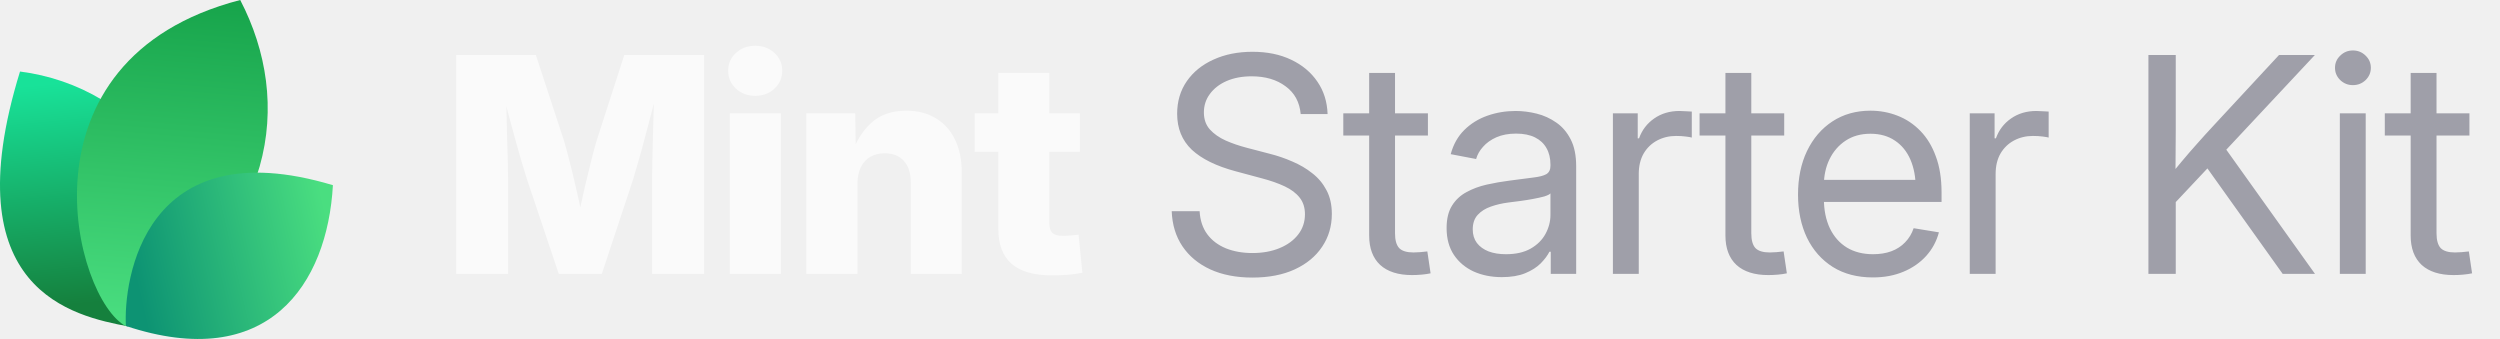
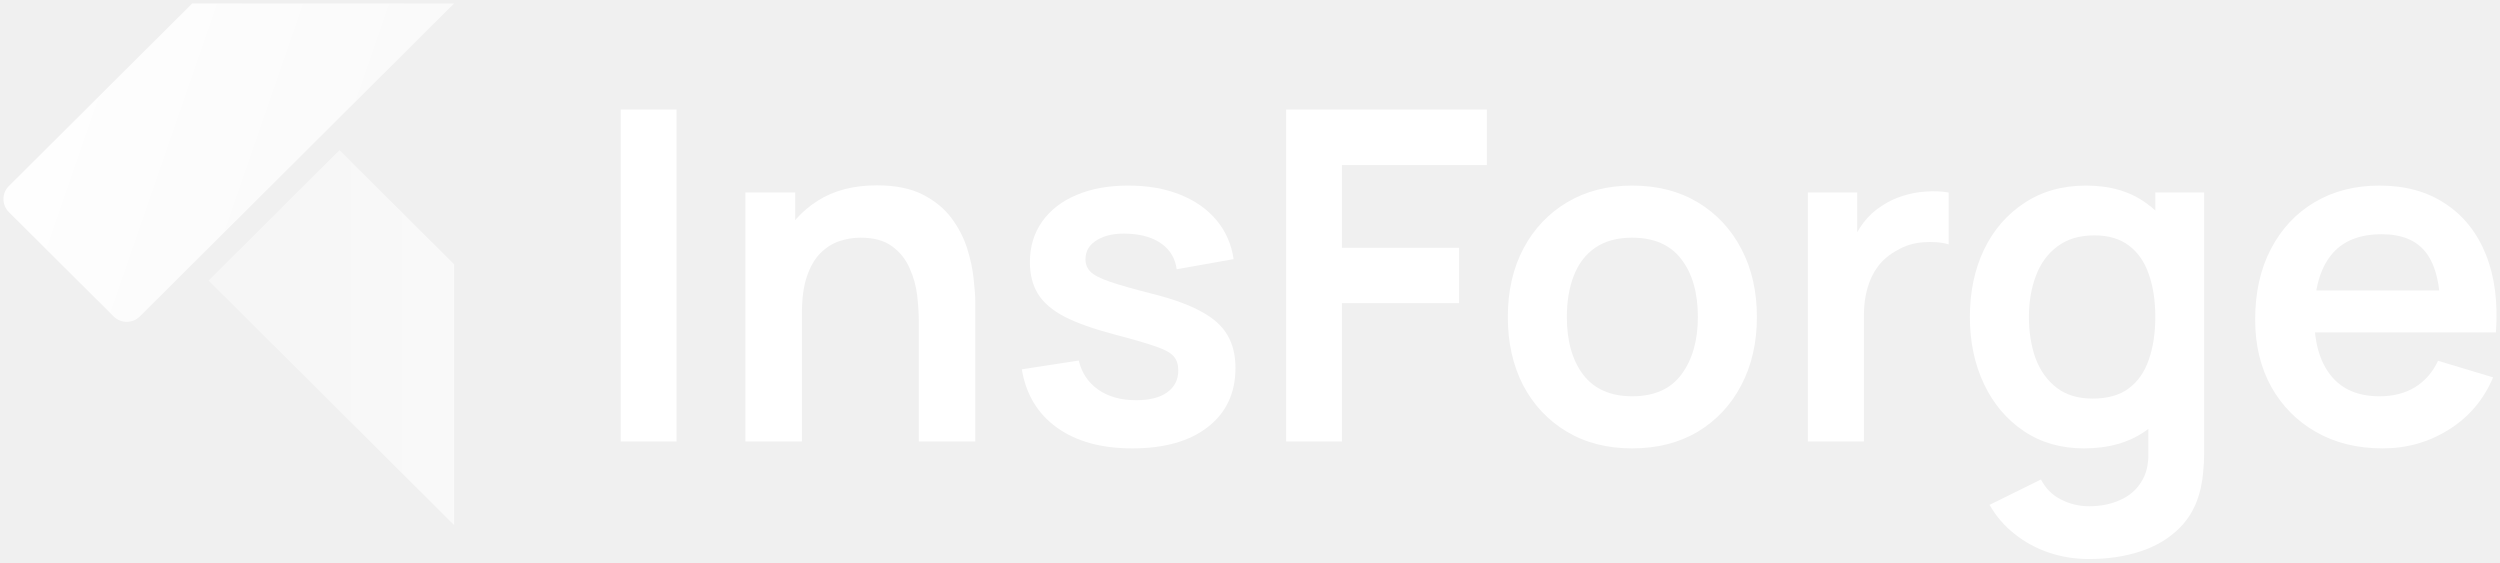
- <svg xmlns="http://www.w3.org/2000/svg" width="177" height="24" viewBox="0 0 177 24" fill="none">
-   <path d="M9.061 23.108C5.268 22.377 -3.391 20.627 1.417 5.064C9.634 6.099 16.973 14.064 9.061 23.108Z" fill="url(#paint0_linear_17557_2145)" />
-   <path d="M8.919 23.094C5.276 21.222 0.784 4.209 17.007 0C20.757 7.193 19.621 16.545 8.919 23.094Z" fill="url(#paint1_linear_17557_2145)" />
-   <path d="M8.914 23.079C8.735 19.882 10.159 9.085 23.57 13.111C23.181 20.123 18.984 26.418 8.914 23.079Z" fill="url(#paint2_linear_17557_2145)" />
-   <path d="M32.301 19.392V3.894H37.938L39.925 9.948C40.036 10.315 40.164 10.787 40.31 11.362C40.462 11.938 40.611 12.552 40.757 13.204C40.91 13.855 41.048 14.483 41.173 15.086C41.305 15.682 41.412 16.192 41.495 16.615H40.695C40.771 16.192 40.871 15.682 40.996 15.086C41.128 14.49 41.267 13.866 41.412 13.214C41.565 12.562 41.714 11.948 41.86 11.373C42.005 10.79 42.133 10.315 42.244 9.948L44.2 3.894H49.848V19.392H46.166V12.704C46.166 12.357 46.173 11.917 46.187 11.383C46.2 10.849 46.214 10.27 46.228 9.646C46.249 9.022 46.266 8.391 46.28 7.753C46.301 7.115 46.311 6.519 46.311 5.964H46.623C46.485 6.561 46.332 7.181 46.166 7.826C45.999 8.471 45.833 9.102 45.666 9.719C45.507 10.336 45.351 10.901 45.198 11.414C45.053 11.928 44.928 12.357 44.824 12.704L42.608 19.392H39.561L37.314 12.704C37.203 12.357 37.072 11.928 36.919 11.414C36.773 10.901 36.614 10.34 36.441 9.729C36.274 9.112 36.104 8.481 35.931 7.836C35.764 7.192 35.608 6.567 35.463 5.964H35.827C35.834 6.512 35.844 7.105 35.858 7.743C35.872 8.374 35.886 9.005 35.9 9.636C35.92 10.26 35.938 10.839 35.952 11.373C35.965 11.907 35.972 12.351 35.972 12.704V19.392H32.301ZM51.668 19.392V8.024H55.288V19.392H51.668ZM53.468 6.786C52.927 6.786 52.473 6.616 52.105 6.276C51.738 5.93 51.554 5.507 51.554 5.007C51.554 4.508 51.738 4.088 52.105 3.749C52.473 3.409 52.927 3.239 53.468 3.239C54.009 3.239 54.463 3.409 54.83 3.749C55.198 4.082 55.382 4.501 55.382 5.007C55.382 5.507 55.198 5.93 54.83 6.276C54.463 6.616 54.009 6.786 53.468 6.786ZM60.708 13.027V19.392H57.088V8.024H60.551L60.593 10.967H60.281C60.593 10.024 61.061 9.268 61.685 8.7C62.309 8.124 63.138 7.836 64.171 7.836C64.975 7.836 65.672 8.017 66.262 8.377C66.851 8.731 67.302 9.234 67.614 9.885C67.933 10.537 68.092 11.307 68.092 12.194V19.392H64.483V12.912C64.483 12.26 64.32 11.754 63.994 11.394C63.675 11.033 63.221 10.853 62.632 10.853C62.25 10.853 61.914 10.936 61.623 11.102C61.332 11.269 61.106 11.515 60.947 11.841C60.787 12.16 60.708 12.555 60.708 13.027ZM76.456 8.024V10.749H69.008V8.024H76.456ZM70.683 5.163H74.292V15.783C74.292 16.102 74.361 16.334 74.5 16.48C74.646 16.625 74.899 16.698 75.259 16.698C75.405 16.698 75.596 16.688 75.831 16.667C76.074 16.646 76.251 16.629 76.362 16.615L76.632 19.309C76.313 19.378 75.963 19.427 75.582 19.455C75.207 19.482 74.836 19.496 74.469 19.496C73.2 19.496 72.25 19.222 71.619 18.674C70.995 18.127 70.683 17.308 70.683 16.22V5.163Z" fill="#FAFAFA" />
-   <path d="M88.667 19.652C87.523 19.652 86.528 19.458 85.682 19.07C84.843 18.681 84.188 18.137 83.716 17.437C83.245 16.736 82.992 15.908 82.957 14.951H84.933C84.968 15.596 85.148 16.14 85.474 16.584C85.8 17.021 86.24 17.354 86.795 17.582C87.35 17.804 87.974 17.915 88.667 17.915C89.388 17.915 90.026 17.801 90.581 17.572C91.143 17.343 91.583 17.024 91.902 16.615C92.228 16.199 92.391 15.717 92.391 15.169C92.391 14.698 92.266 14.306 92.017 13.994C91.767 13.675 91.413 13.408 90.956 13.193C90.498 12.978 89.954 12.787 89.323 12.621L87.502 12.132C86.123 11.765 85.082 11.255 84.382 10.603C83.689 9.944 83.342 9.095 83.342 8.055C83.342 7.174 83.571 6.404 84.028 5.746C84.486 5.087 85.117 4.577 85.921 4.217C86.726 3.849 87.645 3.666 88.678 3.666C89.718 3.666 90.63 3.853 91.413 4.227C92.204 4.602 92.824 5.122 93.275 5.787C93.726 6.446 93.965 7.209 93.993 8.076H92.089C92.013 7.23 91.656 6.574 91.018 6.11C90.387 5.638 89.586 5.403 88.615 5.403C87.95 5.403 87.36 5.513 86.847 5.735C86.341 5.957 85.946 6.262 85.661 6.651C85.377 7.032 85.235 7.469 85.235 7.961C85.235 8.447 85.377 8.849 85.661 9.168C85.946 9.48 86.317 9.74 86.774 9.948C87.232 10.149 87.724 10.319 88.251 10.457L89.884 10.884C90.439 11.023 90.977 11.206 91.496 11.435C92.023 11.657 92.495 11.934 92.911 12.267C93.334 12.593 93.67 12.995 93.92 13.474C94.17 13.945 94.294 14.504 94.294 15.149C94.294 16.015 94.066 16.788 93.608 17.468C93.157 18.148 92.512 18.681 91.673 19.07C90.834 19.458 89.832 19.652 88.667 19.652ZM101.097 8.024V9.594H95.106V8.024H101.097ZM96.937 5.163H98.767V16.521C98.767 17 98.865 17.347 99.059 17.562C99.26 17.77 99.6 17.874 100.078 17.874C100.21 17.874 100.366 17.867 100.546 17.853C100.733 17.832 100.903 17.815 101.056 17.801L101.285 19.351C101.097 19.392 100.886 19.423 100.65 19.444C100.414 19.465 100.189 19.475 99.974 19.475C98.996 19.475 98.244 19.236 97.717 18.758C97.197 18.272 96.937 17.579 96.937 16.677V5.163ZM106.33 19.621C105.595 19.621 104.932 19.489 104.343 19.226C103.754 18.955 103.285 18.564 102.939 18.05C102.592 17.53 102.419 16.896 102.419 16.147C102.419 15.495 102.547 14.965 102.804 14.556C103.06 14.146 103.403 13.828 103.833 13.599C104.263 13.363 104.742 13.186 105.269 13.068C105.796 12.95 106.333 12.857 106.881 12.787C107.574 12.69 108.132 12.617 108.555 12.569C108.978 12.52 109.287 12.441 109.481 12.33C109.675 12.212 109.772 12.014 109.772 11.737V11.654C109.772 11.203 109.679 10.815 109.492 10.489C109.311 10.163 109.041 9.91 108.68 9.729C108.32 9.549 107.872 9.459 107.338 9.459C106.805 9.459 106.34 9.546 105.945 9.719C105.556 9.892 105.241 10.118 104.998 10.395C104.755 10.665 104.593 10.953 104.509 11.258L102.71 10.915C102.897 10.222 103.22 9.65 103.677 9.199C104.135 8.748 104.679 8.412 105.31 8.19C105.941 7.968 106.607 7.857 107.307 7.857C107.8 7.857 108.295 7.92 108.795 8.044C109.301 8.169 109.765 8.381 110.188 8.679C110.611 8.97 110.951 9.369 111.208 9.875C111.464 10.374 111.593 11.005 111.593 11.768V19.392H109.793V17.822H109.7C109.568 18.085 109.363 18.359 109.086 18.643C108.809 18.921 108.444 19.153 107.994 19.34C107.543 19.527 106.988 19.621 106.33 19.621ZM106.621 17.998C107.321 17.998 107.904 17.867 108.368 17.603C108.84 17.333 109.19 16.986 109.419 16.563C109.654 16.133 109.772 15.682 109.772 15.211V13.692C109.703 13.769 109.554 13.841 109.325 13.911C109.096 13.973 108.829 14.032 108.524 14.088C108.226 14.143 107.921 14.192 107.609 14.233C107.304 14.275 107.033 14.309 106.798 14.337C106.354 14.393 105.938 14.49 105.549 14.628C105.168 14.76 104.86 14.954 104.624 15.211C104.388 15.467 104.27 15.811 104.27 16.241C104.27 16.615 104.367 16.934 104.561 17.198C104.762 17.461 105.04 17.662 105.393 17.801C105.747 17.933 106.156 17.998 106.621 17.998ZM114.193 19.392V8.024H115.951V9.792H116.045C116.253 9.209 116.61 8.741 117.116 8.388C117.622 8.034 118.219 7.857 118.905 7.857C119.058 7.857 119.217 7.864 119.384 7.878C119.55 7.885 119.682 7.892 119.779 7.899V9.74C119.716 9.719 119.578 9.695 119.363 9.667C119.155 9.639 118.922 9.625 118.666 9.625C118.174 9.625 117.726 9.733 117.324 9.948C116.922 10.163 116.603 10.471 116.367 10.874C116.138 11.276 116.024 11.758 116.024 12.319V19.392H114.193ZM126.322 8.024V9.594H120.33V8.024H126.322ZM122.161 5.163H123.992V16.521C123.992 17 124.089 17.347 124.283 17.562C124.484 17.77 124.824 17.874 125.302 17.874C125.434 17.874 125.59 17.867 125.77 17.853C125.958 17.832 126.127 17.815 126.28 17.801L126.509 19.351C126.322 19.392 126.11 19.423 125.874 19.444C125.639 19.465 125.413 19.475 125.198 19.475C124.221 19.475 123.468 19.236 122.941 18.758C122.421 18.272 122.161 17.579 122.161 16.677V5.163ZM132.604 19.642C131.502 19.642 130.555 19.396 129.765 18.903C128.974 18.404 128.364 17.714 127.934 16.834C127.511 15.946 127.3 14.927 127.3 13.775C127.3 12.611 127.511 11.584 127.934 10.697C128.364 9.802 128.964 9.102 129.734 8.596C130.51 8.089 131.408 7.836 132.428 7.836C133.1 7.836 133.738 7.954 134.341 8.19C134.952 8.426 135.489 8.783 135.954 9.261C136.425 9.74 136.793 10.343 137.056 11.071C137.327 11.792 137.462 12.645 137.462 13.63V14.296H128.433V12.735H136.463L135.631 13.297C135.631 12.541 135.506 11.876 135.257 11.3C135.007 10.725 134.643 10.277 134.165 9.958C133.686 9.632 133.107 9.469 132.428 9.469C131.748 9.469 131.162 9.632 130.67 9.958C130.177 10.284 129.796 10.725 129.526 11.279C129.262 11.827 129.13 12.441 129.13 13.12V14.046C129.13 14.864 129.273 15.572 129.557 16.168C129.841 16.757 130.243 17.211 130.763 17.53C131.283 17.842 131.901 17.998 132.615 17.998C133.093 17.998 133.523 17.929 133.905 17.79C134.293 17.645 134.619 17.433 134.882 17.156C135.153 16.879 135.354 16.546 135.486 16.157L137.275 16.449C137.108 17.08 136.81 17.634 136.38 18.113C135.95 18.591 135.413 18.966 134.768 19.236C134.123 19.507 133.402 19.642 132.604 19.642ZM139.459 19.392V8.024H141.217V9.792H141.311C141.519 9.209 141.876 8.741 142.382 8.388C142.888 8.034 143.485 7.857 144.171 7.857C144.324 7.857 144.483 7.864 144.649 7.878C144.816 7.885 144.948 7.892 145.045 7.899V9.74C144.982 9.719 144.844 9.695 144.629 9.667C144.421 9.639 144.188 9.625 143.932 9.625C143.439 9.625 142.992 9.733 142.59 9.948C142.188 10.163 141.869 10.471 141.633 10.874C141.404 11.276 141.29 11.758 141.29 12.319V19.392H139.459ZM153.429 14.961V12.715C153.783 12.257 154.136 11.82 154.49 11.404C154.844 10.981 155.204 10.565 155.572 10.156C155.939 9.74 156.314 9.327 156.695 8.918L161.355 3.894H163.893L157.277 10.967H157.184L153.429 14.961ZM152.108 19.392V3.894H154.043V9.241L154.022 12.559L154.043 13.505V19.392H152.108ZM161.615 19.392L155.967 11.477L157.173 9.969L163.903 19.392H161.615ZM165.661 19.392V8.024H167.492V19.392H165.661ZM166.587 6.027C166.24 6.027 165.942 5.909 165.692 5.673C165.443 5.43 165.318 5.139 165.318 4.799C165.318 4.459 165.443 4.172 165.692 3.936C165.942 3.693 166.24 3.572 166.587 3.572C166.934 3.572 167.232 3.693 167.482 3.936C167.731 4.172 167.856 4.459 167.856 4.799C167.856 5.139 167.731 5.43 167.482 5.673C167.232 5.909 166.934 6.027 166.587 6.027ZM174.836 8.024V9.594H168.844V8.024H174.836ZM170.675 5.163H172.506V16.521C172.506 17 172.603 17.347 172.797 17.562C172.998 17.77 173.338 17.874 173.816 17.874C173.948 17.874 174.104 17.867 174.284 17.853C174.472 17.832 174.641 17.815 174.794 17.801L175.023 19.351C174.836 19.392 174.624 19.423 174.388 19.444C174.153 19.465 173.927 19.475 173.712 19.475C172.735 19.475 171.982 19.236 171.455 18.758C170.935 18.272 170.675 17.579 170.675 16.677V5.163Z" fill="#9F9FA9" />
+ <svg xmlns="http://www.w3.org/2000/svg" width="440" height="99" viewBox="0 0 440 99" fill="none">
+   <path d="M1.563 37.332C0.29 36.064 0.29 34.009 1.563 32.741L33.828 0.608L79.921 0.608L24.609 55.693C23.336 56.961 21.273 56.961 20 55.693L1.563 37.332Z" fill="url(#paint0_linear_33_490)" />
+   <path d="M59.755 26.429L79.921 46.512V92.416L36.709 49.381L59.755 26.429Z" fill="url(#paint1_linear_33_490)" />
+   <path d="M419.357 78.916C414.903 78.916 410.992 77.956 407.624 76.035C404.256 74.115 401.622 71.45 399.72 68.042C397.846 64.634 396.909 60.712 396.909 56.276C396.909 51.488 397.833 47.336 399.68 43.819C401.526 40.276 404.093 37.531 407.38 35.583C410.666 33.635 414.468 32.662 418.787 32.662C423.35 32.662 427.22 33.73 430.398 35.867C433.603 37.977 435.98 40.966 437.528 44.834C439.076 48.702 439.66 53.26 439.28 58.507H429.543V54.937C429.515 50.176 428.673 46.7 427.017 44.509C425.36 42.318 422.752 41.223 419.194 41.223C415.175 41.223 412.187 42.467 410.231 44.956C408.276 47.417 407.298 51.028 407.298 55.789C407.298 60.225 408.276 63.66 410.231 66.094C412.187 68.529 415.039 69.746 418.787 69.746C421.204 69.746 423.282 69.219 425.02 68.164C426.786 67.082 428.144 65.526 429.094 63.498L438.791 66.419C437.107 70.368 434.499 73.438 430.968 75.629C427.465 77.82 423.594 78.916 419.357 78.916ZM404.202 58.507V51.123H434.472V58.507H404.202Z" fill="white" />
+   <path d="M367.64 98.391C365.196 98.391 362.846 98.013 360.592 97.255C358.365 96.498 356.355 95.402 354.562 93.969C352.77 92.562 351.303 90.858 350.162 88.856L359.207 84.393C360.049 85.989 361.23 87.166 362.751 87.923C364.299 88.707 365.943 89.1 367.681 89.1C369.718 89.1 371.538 88.735 373.14 88.004C374.743 87.301 375.978 86.246 376.848 84.84C377.744 83.46 378.165 81.729 378.111 79.646V67.19H379.333V33.879H387.929V79.808C387.929 80.917 387.875 81.972 387.766 82.973C387.685 84.001 387.535 85.002 387.318 85.976C386.666 88.816 385.417 91.142 383.57 92.954C381.723 94.794 379.428 96.16 376.685 97.052C373.969 97.945 370.954 98.391 367.64 98.391ZM366.785 78.916C362.738 78.916 359.207 77.901 356.192 75.873C353.177 73.844 350.841 71.085 349.185 67.596C347.528 64.106 346.699 60.171 346.699 55.789C346.699 51.353 347.528 47.403 349.185 43.941C350.869 40.452 353.245 37.706 356.314 35.705C359.383 33.676 362.996 32.662 367.151 32.662C371.334 32.662 374.838 33.676 377.662 35.705C380.514 37.706 382.674 40.452 384.14 43.941C385.607 47.431 386.34 51.38 386.34 55.789C386.34 60.144 385.607 64.079 384.14 67.596C382.674 71.085 380.487 73.844 377.581 75.873C374.675 77.901 371.076 78.916 366.785 78.916ZM368.292 70.152C370.927 70.152 373.045 69.557 374.648 68.367C376.277 67.149 377.459 65.459 378.192 63.295C378.953 61.131 379.333 58.629 379.333 55.789C379.333 52.922 378.953 50.419 378.192 48.282C377.459 46.119 376.304 44.441 374.729 43.251C373.154 42.034 371.117 41.426 368.618 41.426C365.983 41.426 363.811 42.075 362.099 43.373C360.388 44.644 359.125 46.376 358.311 48.566C357.496 50.73 357.088 53.138 357.088 55.789C357.088 58.467 357.482 60.901 358.27 63.092C359.085 65.256 360.32 66.974 361.977 68.245C363.634 69.516 365.739 70.152 368.292 70.152Z" fill="white" />
+   <path d="M318.19 77.699V33.879H326.868V44.55L325.809 43.17C326.352 41.71 327.072 40.384 327.968 39.194C328.892 37.977 329.992 36.976 331.268 36.192C332.355 35.461 333.55 34.893 334.853 34.488C336.184 34.055 337.542 33.798 338.927 33.717C340.313 33.608 341.657 33.663 342.961 33.879V43.008C341.657 42.629 340.15 42.508 338.439 42.643C336.755 42.778 335.234 43.252 333.876 44.063C332.518 44.793 331.404 45.727 330.535 46.863C329.693 47.999 329.068 49.297 328.661 50.758C328.253 52.191 328.05 53.747 328.05 55.424V77.699H318.19Z" fill="white" />
+   <path d="M287.255 78.916C282.855 78.916 279.012 77.928 275.725 75.954C272.439 73.979 269.886 71.261 268.066 67.799C266.273 64.309 265.377 60.306 265.377 55.789C265.377 51.19 266.301 47.16 268.148 43.698C269.994 40.235 272.561 37.531 275.848 35.583C279.134 33.635 282.936 32.662 287.255 32.662C291.682 32.662 295.539 33.649 298.825 35.623C302.112 37.598 304.665 40.33 306.485 43.819C308.304 47.282 309.214 51.272 309.214 55.789C309.214 60.333 308.291 64.35 306.444 67.839C304.624 71.301 302.071 74.02 298.785 75.994C295.498 77.942 291.655 78.916 287.255 78.916ZM287.255 69.746C291.166 69.746 294.072 68.448 295.973 65.851C297.875 63.254 298.825 59.9 298.825 55.789C298.825 51.542 297.861 48.161 295.933 45.645C294.004 43.103 291.112 41.831 287.255 41.831C284.62 41.831 282.448 42.426 280.736 43.617C279.053 44.78 277.803 46.416 276.988 48.526C276.173 50.609 275.766 53.03 275.766 55.789C275.766 60.035 276.73 63.43 278.659 65.973C280.614 68.488 283.48 69.746 287.255 69.746Z" fill="white" />
+   <path d="M226.365 77.699V19.273H261.687V29.051H236.183V43.617H256.798V53.354H236.183V77.699H226.365Z" fill="white" />
+   <path d="M199.271 78.916C193.839 78.916 189.425 77.698 186.03 75.264C182.635 72.83 180.571 69.408 179.837 64.999L189.86 63.457C190.376 65.621 191.516 67.325 193.282 68.569C195.047 69.814 197.274 70.436 199.963 70.436C202.326 70.436 204.146 69.976 205.423 69.056C206.726 68.11 207.378 66.825 207.378 65.202C207.378 64.201 207.134 63.403 206.645 62.808C206.183 62.186 205.151 61.591 203.549 61.023C201.946 60.455 199.488 59.738 196.174 58.872C192.481 57.898 189.547 56.857 187.374 55.748C185.202 54.612 183.64 53.273 182.689 51.731C181.739 50.19 181.263 48.323 181.263 46.132C181.263 43.4 181.983 41.02 183.423 38.991C184.862 36.962 186.872 35.407 189.452 34.325C192.032 33.216 195.074 32.662 198.578 32.662C202 32.662 205.029 33.189 207.663 34.244C210.325 35.299 212.471 36.8 214.1 38.748C215.73 40.695 216.735 42.981 217.115 45.605L207.093 47.39C206.849 45.523 205.993 44.049 204.526 42.967C203.087 41.885 201.158 41.277 198.741 41.142C196.432 41.006 194.572 41.358 193.16 42.197C191.747 43.008 191.041 44.157 191.041 45.645C191.041 46.484 191.326 47.201 191.897 47.796C192.467 48.391 193.608 48.986 195.319 49.581C197.057 50.176 199.637 50.906 203.06 51.772C206.563 52.664 209.361 53.692 211.452 54.855C213.571 55.992 215.092 57.358 216.015 58.953C216.966 60.549 217.441 62.483 217.441 64.755C217.441 69.165 215.825 72.627 212.593 75.142C209.388 77.658 204.947 78.916 199.271 78.916Z" fill="white" />
+   <path d="M161.71 77.699V56.6C161.71 55.221 161.615 53.692 161.425 52.015C161.235 50.338 160.786 48.729 160.08 47.187C159.401 45.618 158.369 44.333 156.984 43.333C155.626 42.332 153.779 41.831 151.443 41.831C150.194 41.831 148.958 42.034 147.736 42.44C146.514 42.846 145.4 43.549 144.395 44.55C143.417 45.524 142.63 46.876 142.032 48.607C141.435 50.311 141.136 52.502 141.136 55.18L135.31 52.705C135.31 48.972 136.03 45.591 137.469 42.562C138.936 39.532 141.081 37.125 143.906 35.34C146.731 33.527 150.207 32.621 154.336 32.621C157.595 32.621 160.284 33.162 162.402 34.244C164.521 35.326 166.205 36.706 167.454 38.383C168.704 40.06 169.627 41.845 170.225 43.738C170.822 45.632 171.202 47.431 171.365 49.135C171.556 50.812 171.651 52.178 171.651 53.233V77.699H161.71ZM131.195 77.699V33.879H139.954V47.471H141.136V77.699H131.195Z" fill="white" />
+   <path d="M109.254 77.699V19.273H119.073V77.699H109.254Z" fill="white" />
  <defs>
-     <linearGradient id="paint0_linear_17557_2145" x1="3.776" y1="5.916" x2="5.232" y2="21.559" gradientUnits="userSpaceOnUse">
-       <stop stop-color="#18E299" />
-       <stop offset="1" stop-color="#15803D" />
+     <linearGradient id="paint0_linear_33_490" x1="-0.115" y1="1.992" x2="121.628" y2="44.062" gradientUnits="userSpaceOnUse">
+       <stop stop-color="white" />
+       <stop offset="1" stop-color="white" stop-opacity="0.4" />
    </linearGradient>
-     <linearGradient id="paint1_linear_17557_2145" x1="12.171" y1="-0.718" x2="10.19" y2="22.983" gradientUnits="userSpaceOnUse">
-       <stop stop-color="#16A34A" />
-       <stop offset="1" stop-color="#4ADE80" />
-     </linearGradient>
-     <linearGradient id="paint2_linear_17557_2145" x1="23.133" y1="15.353" x2="9.338" y2="18.52" gradientUnits="userSpaceOnUse">
-       <stop stop-color="#4ADE80" />
-       <stop offset="1" stop-color="#0D9373" />
+     <linearGradient id="paint1_linear_33_490" x1="129.043" y1="38.34" x2="48.377" y2="38.34" gradientUnits="userSpaceOnUse">
+       <stop stop-color="white" />
+       <stop offset="1" stop-color="white" stop-opacity="0.4" />
    </linearGradient>
  </defs>
</svg>
